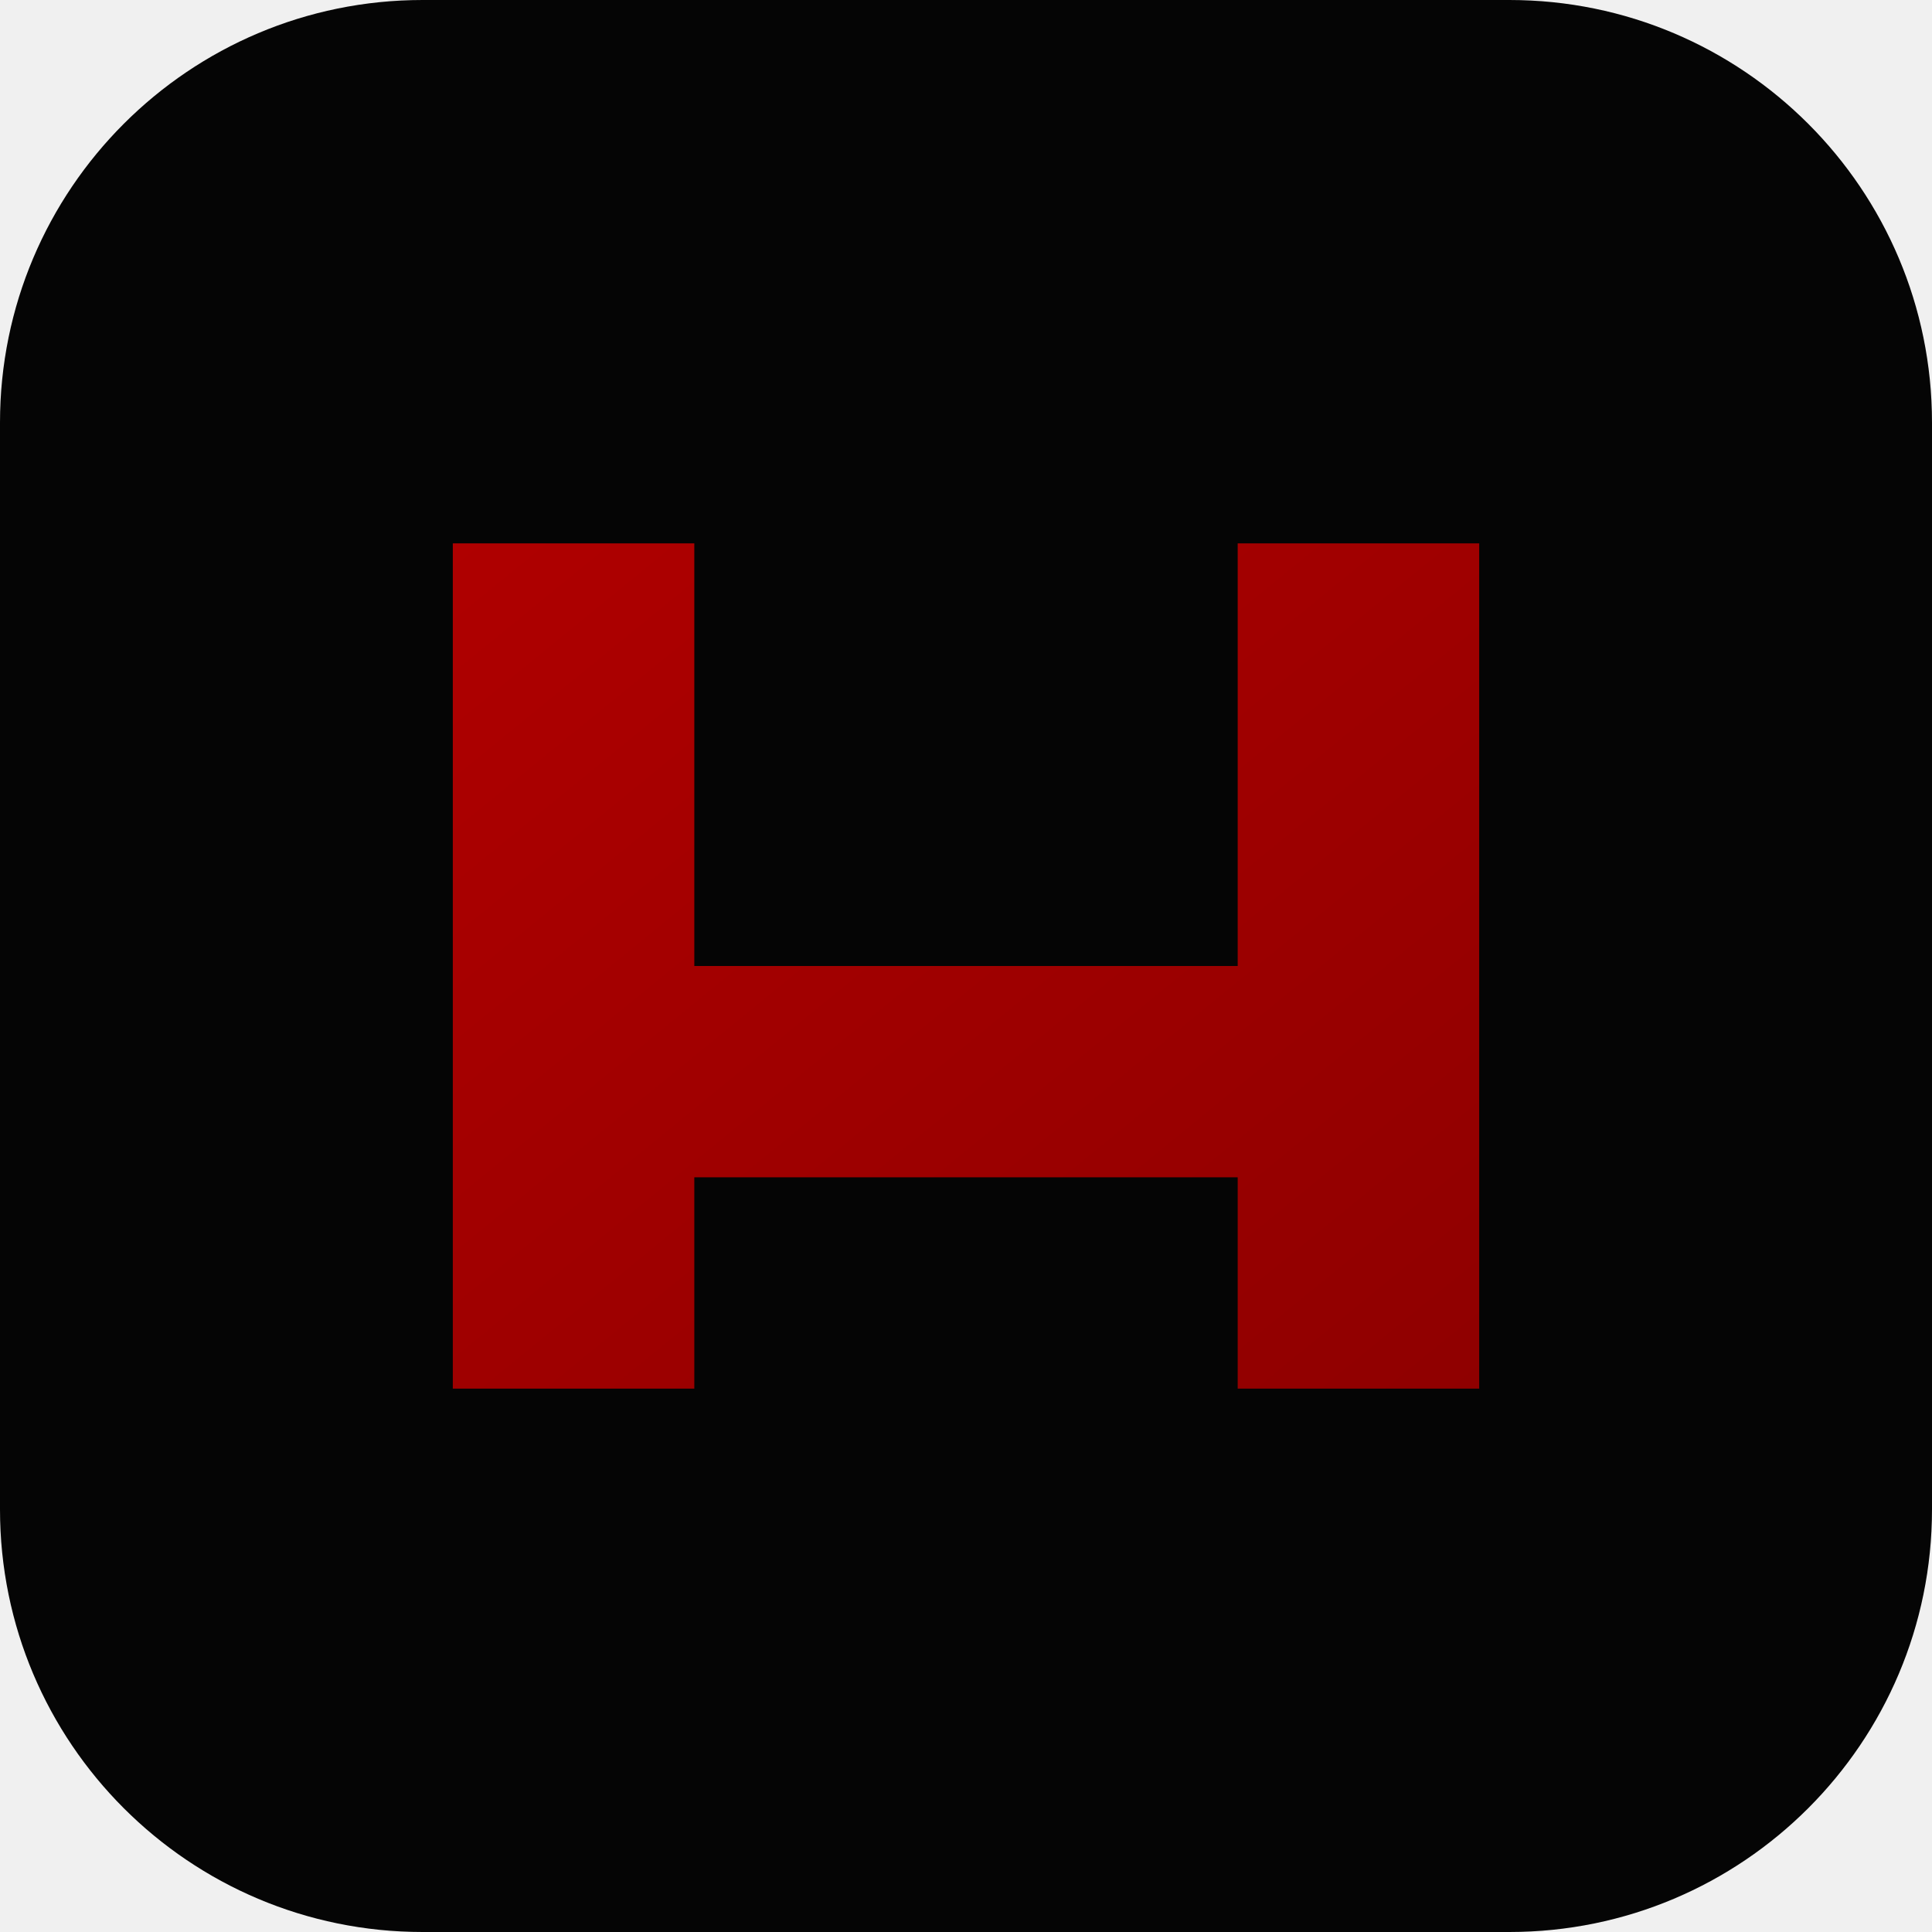
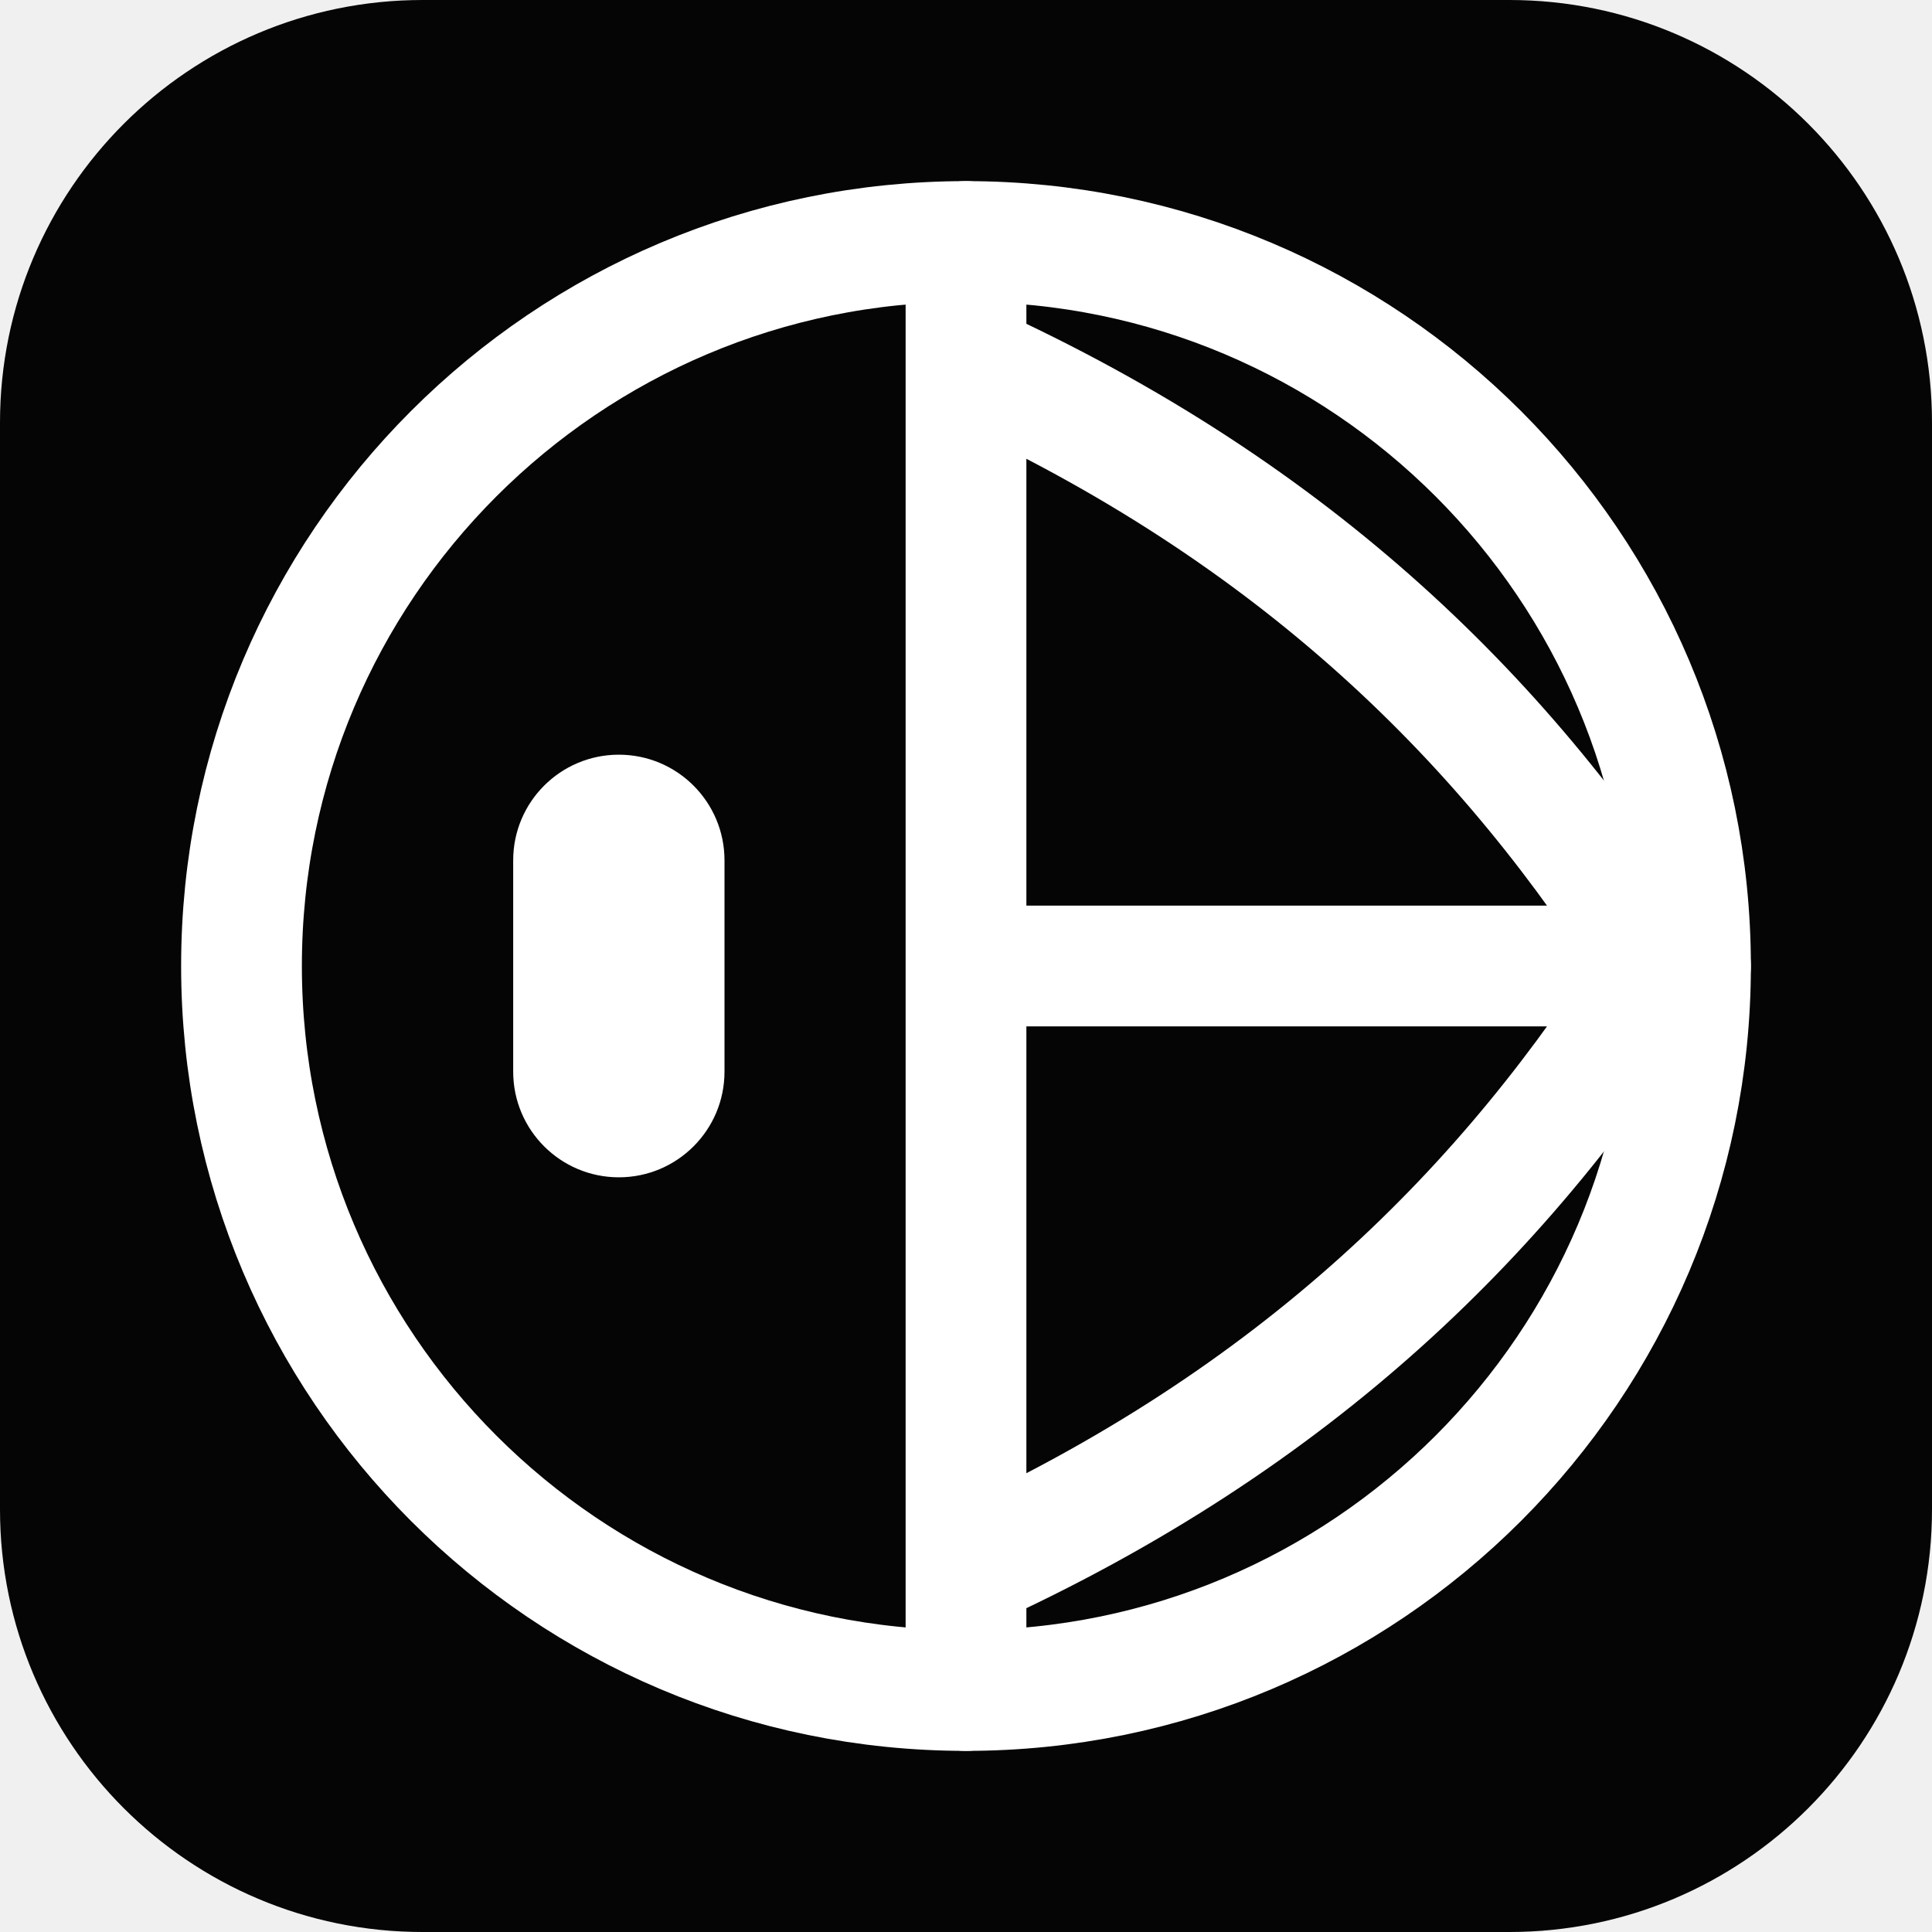
<svg xmlns="http://www.w3.org/2000/svg" viewBox="0 0 64 64">
-   <defs>
-     <linearGradient id="g" x1="0" y1="0" x2="1" y2="1">
-       <stop stop-color="#af0000" />
-       <stop offset="1" stop-color="#8f0000" />
-     </linearGradient>
-   </defs>
  <rect width="64" height="64" rx="14" fill="#050505" />
-   <path d="M15 39V18h8v14h18V18h8v28h-8v-7H23v7h-8z" fill="url(#g)" />
+   <circle cx="32" cy="32" r="24" fill="none" stroke="#fff" stroke-width="4" />
+   <path d="M32 8v48M32 32h24M32 12c11 5 18 12 23 20M32 52c11-5 18-12 23-20" fill="none" stroke="#fff" stroke-linecap="round" stroke-linejoin="round" stroke-width="4" />
+   <rect x="17" y="25" width="7" height="14" rx="3.5" fill="#fff" />
</svg>
